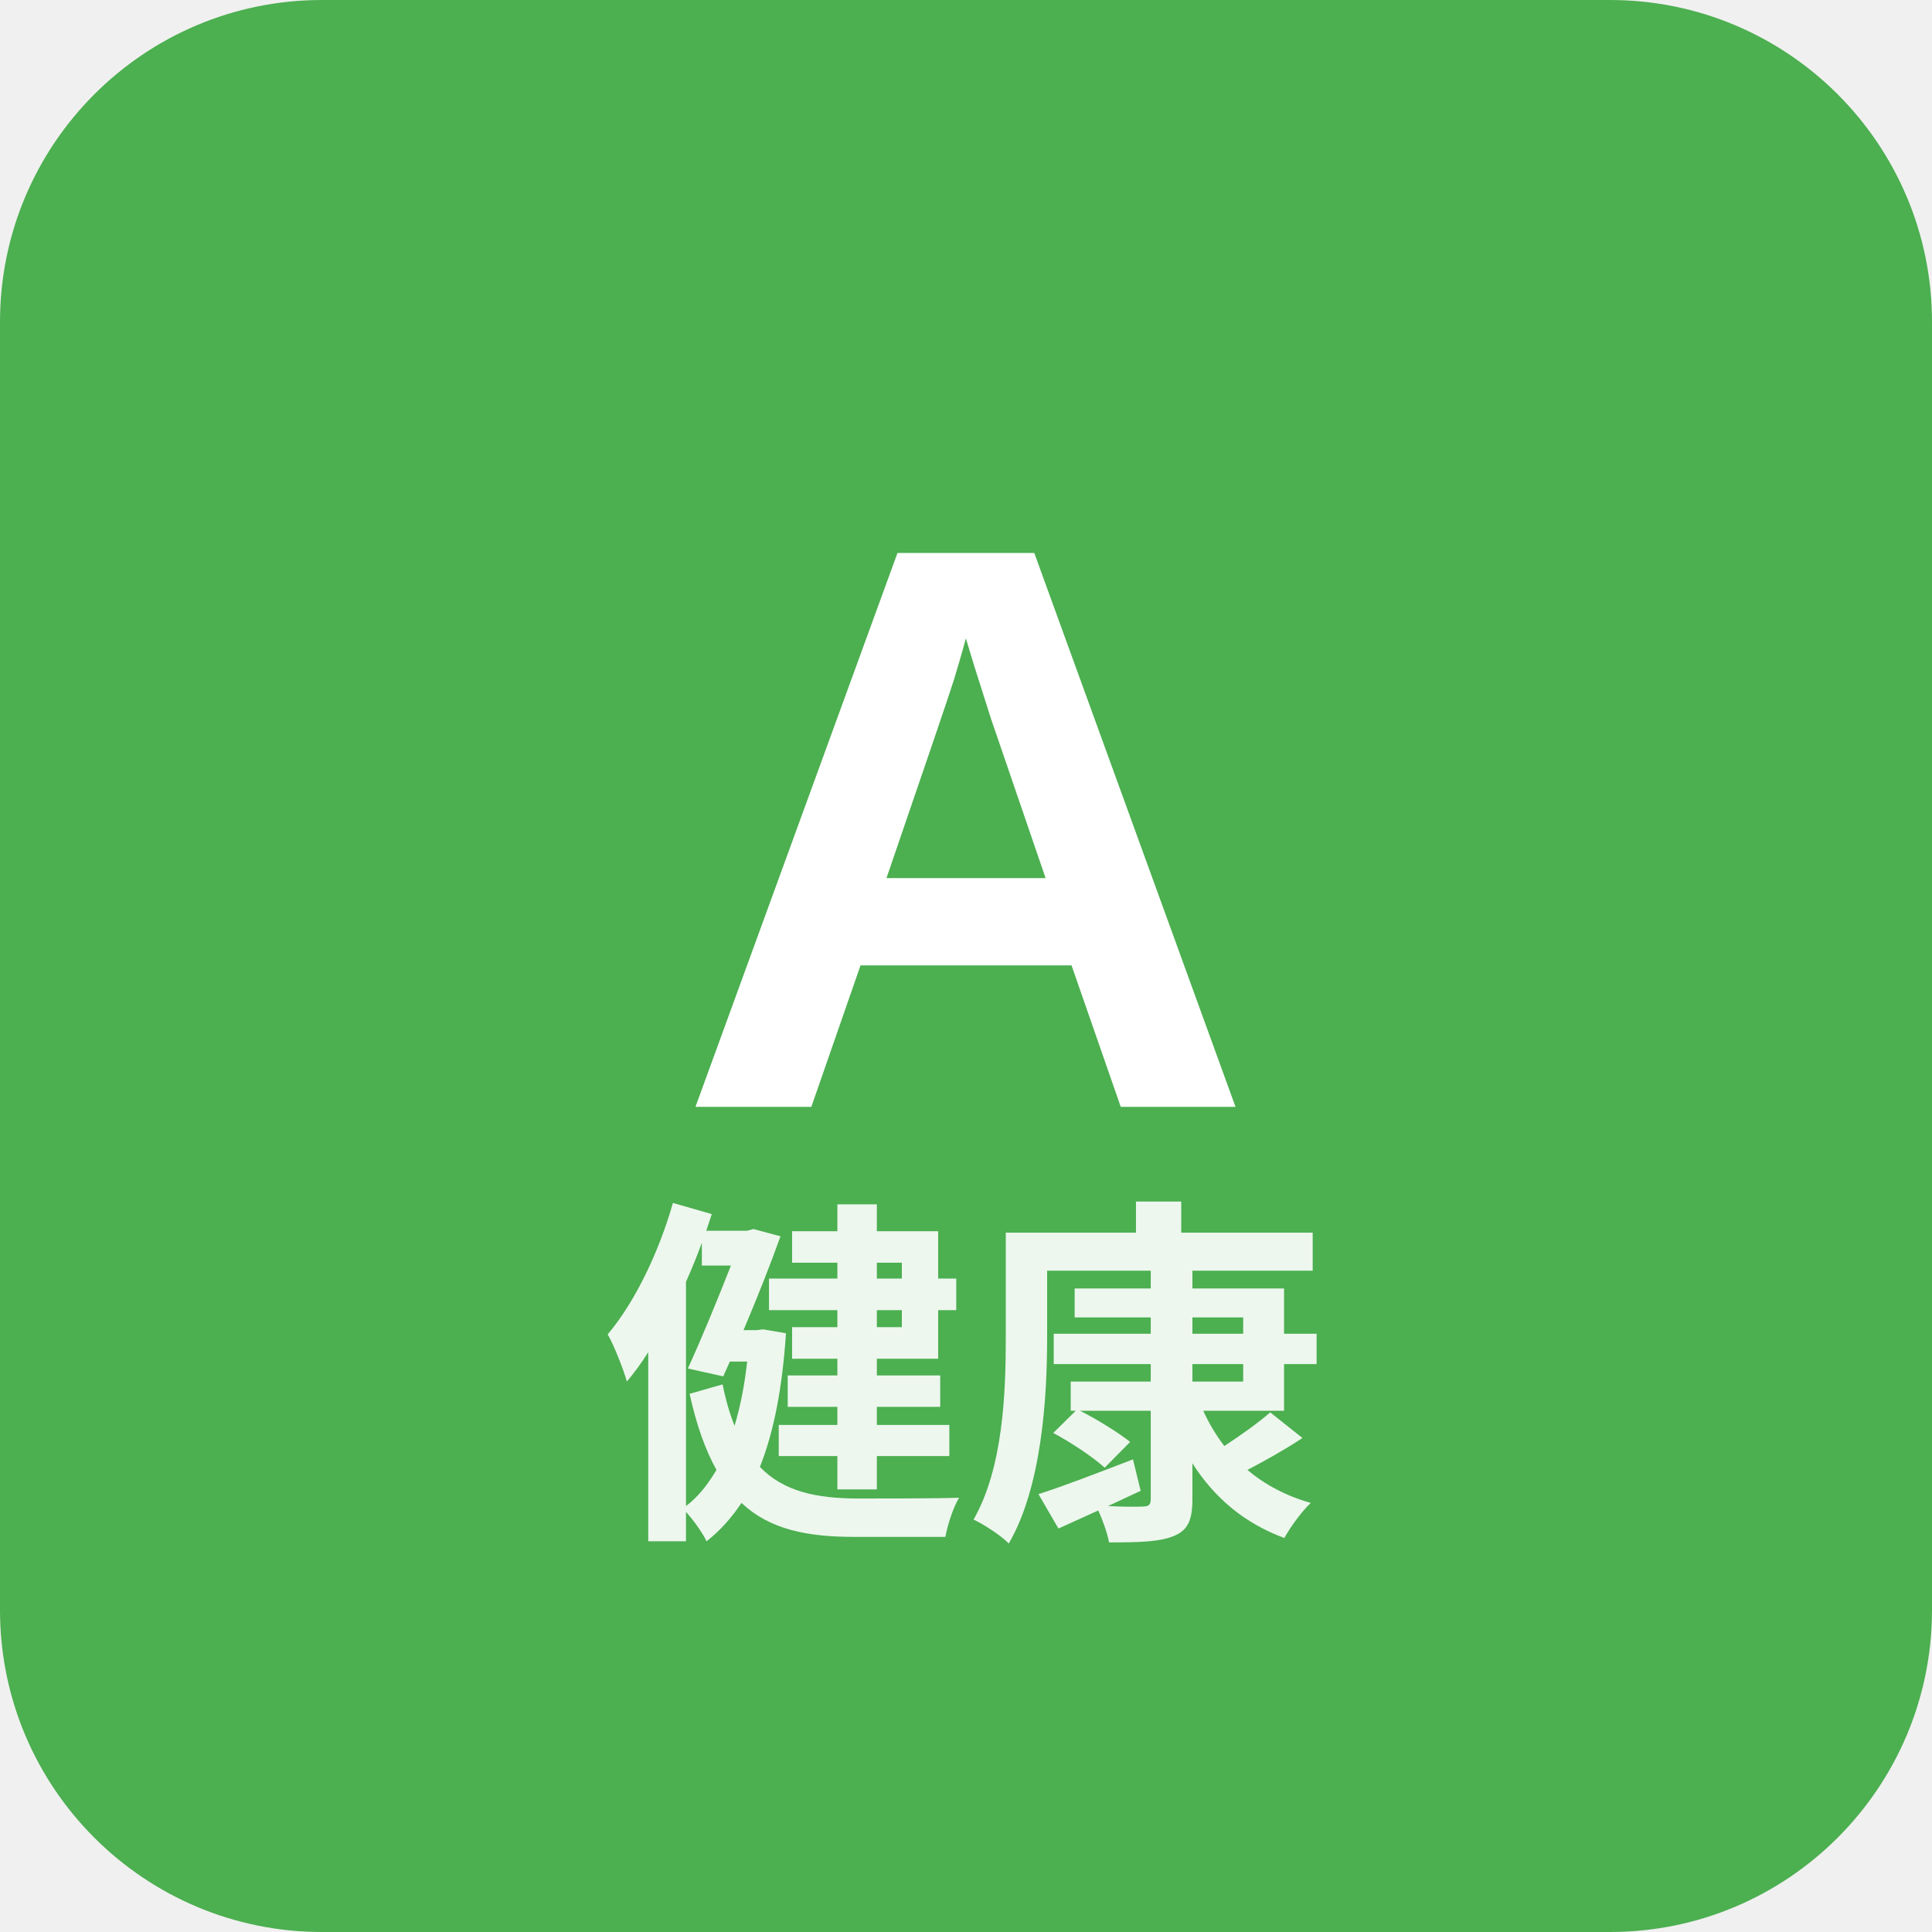
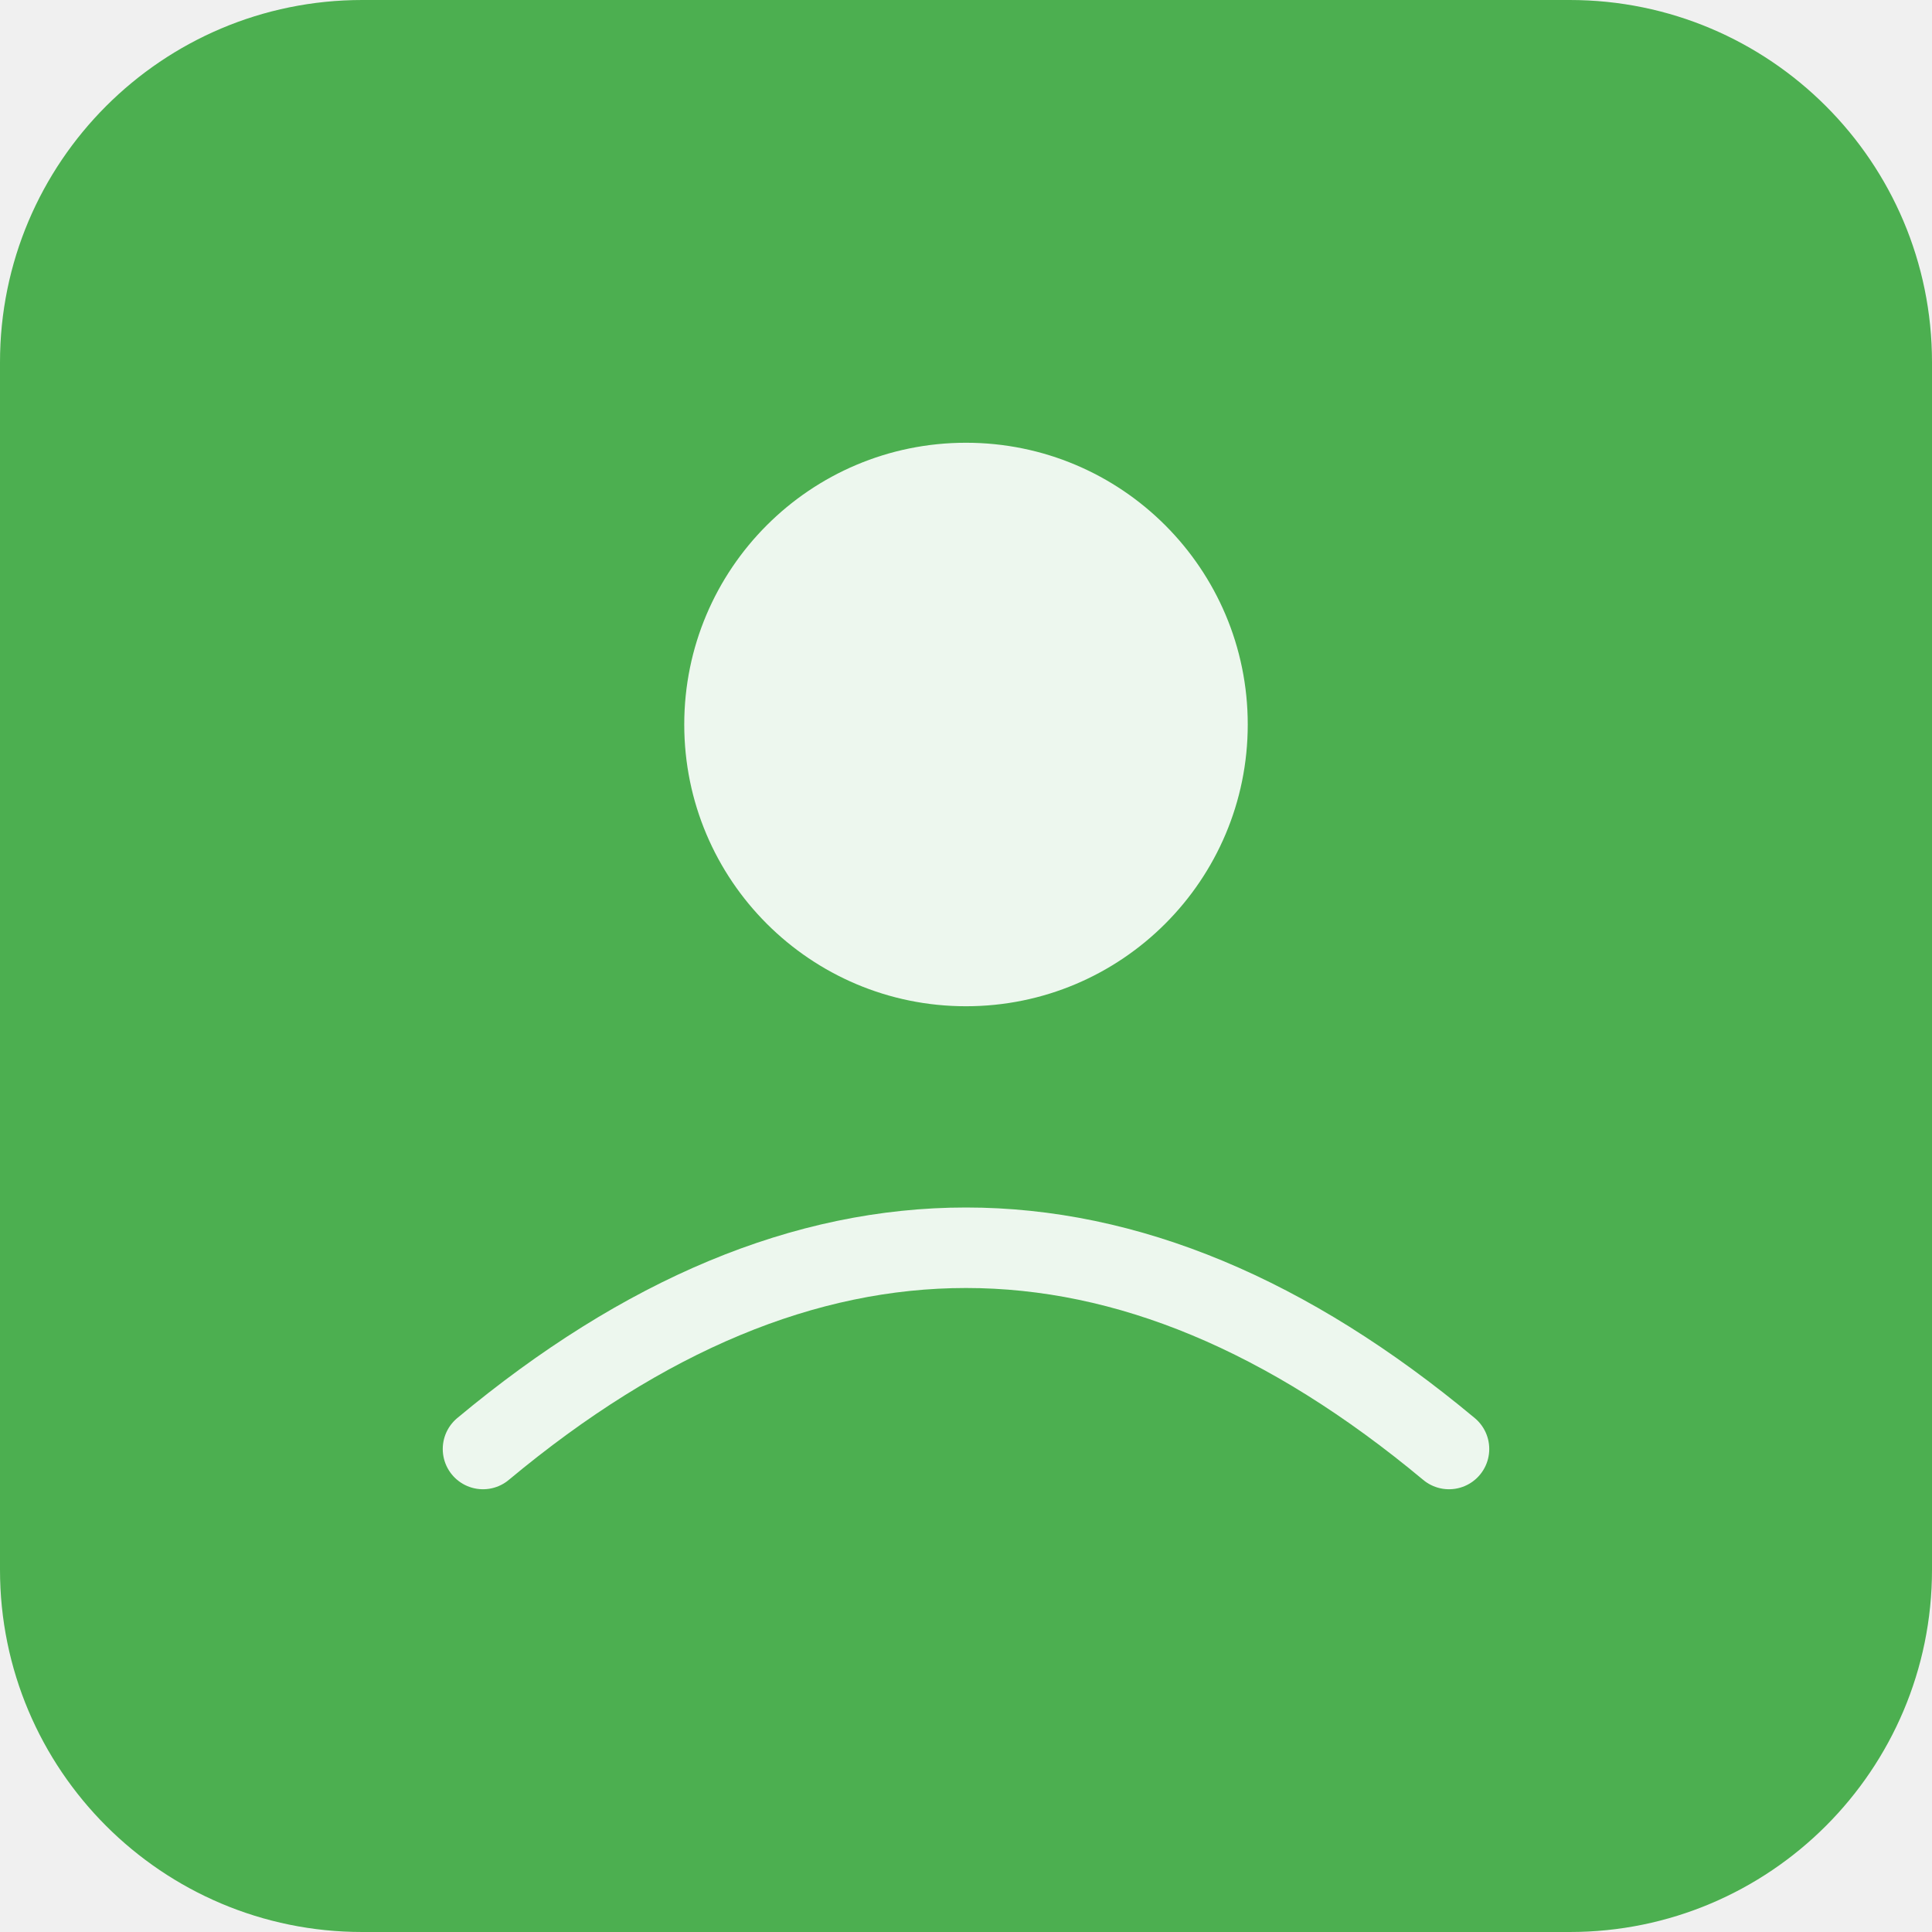
<svg xmlns="http://www.w3.org/2000/svg" width="192" height="192" viewBox="0 0 192 192">
-   <rect width="192" height="192" rx="32" fill="#4CAF50" />
-   <text x="96" y="110" font-family="Arial, sans-serif" font-size="80" font-weight="bold" text-anchor="middle" fill="white">A</text>
-   <text x="96" y="150" font-family="Arial, sans-serif" font-size="36" font-weight="bold" text-anchor="middle" fill="white" opacity="0.9">健康</text>
+   <rect width="192" height="192" rx="36" fill="#4CAF50" />
+   <circle cx="96" cy="72" r="28" fill="#fff" opacity=".9" />
+   <path d="M48 144 Q96 104 144 144" fill="none" stroke="#fff" stroke-width="8" stroke-linecap="round" opacity=".9" />
</svg>
